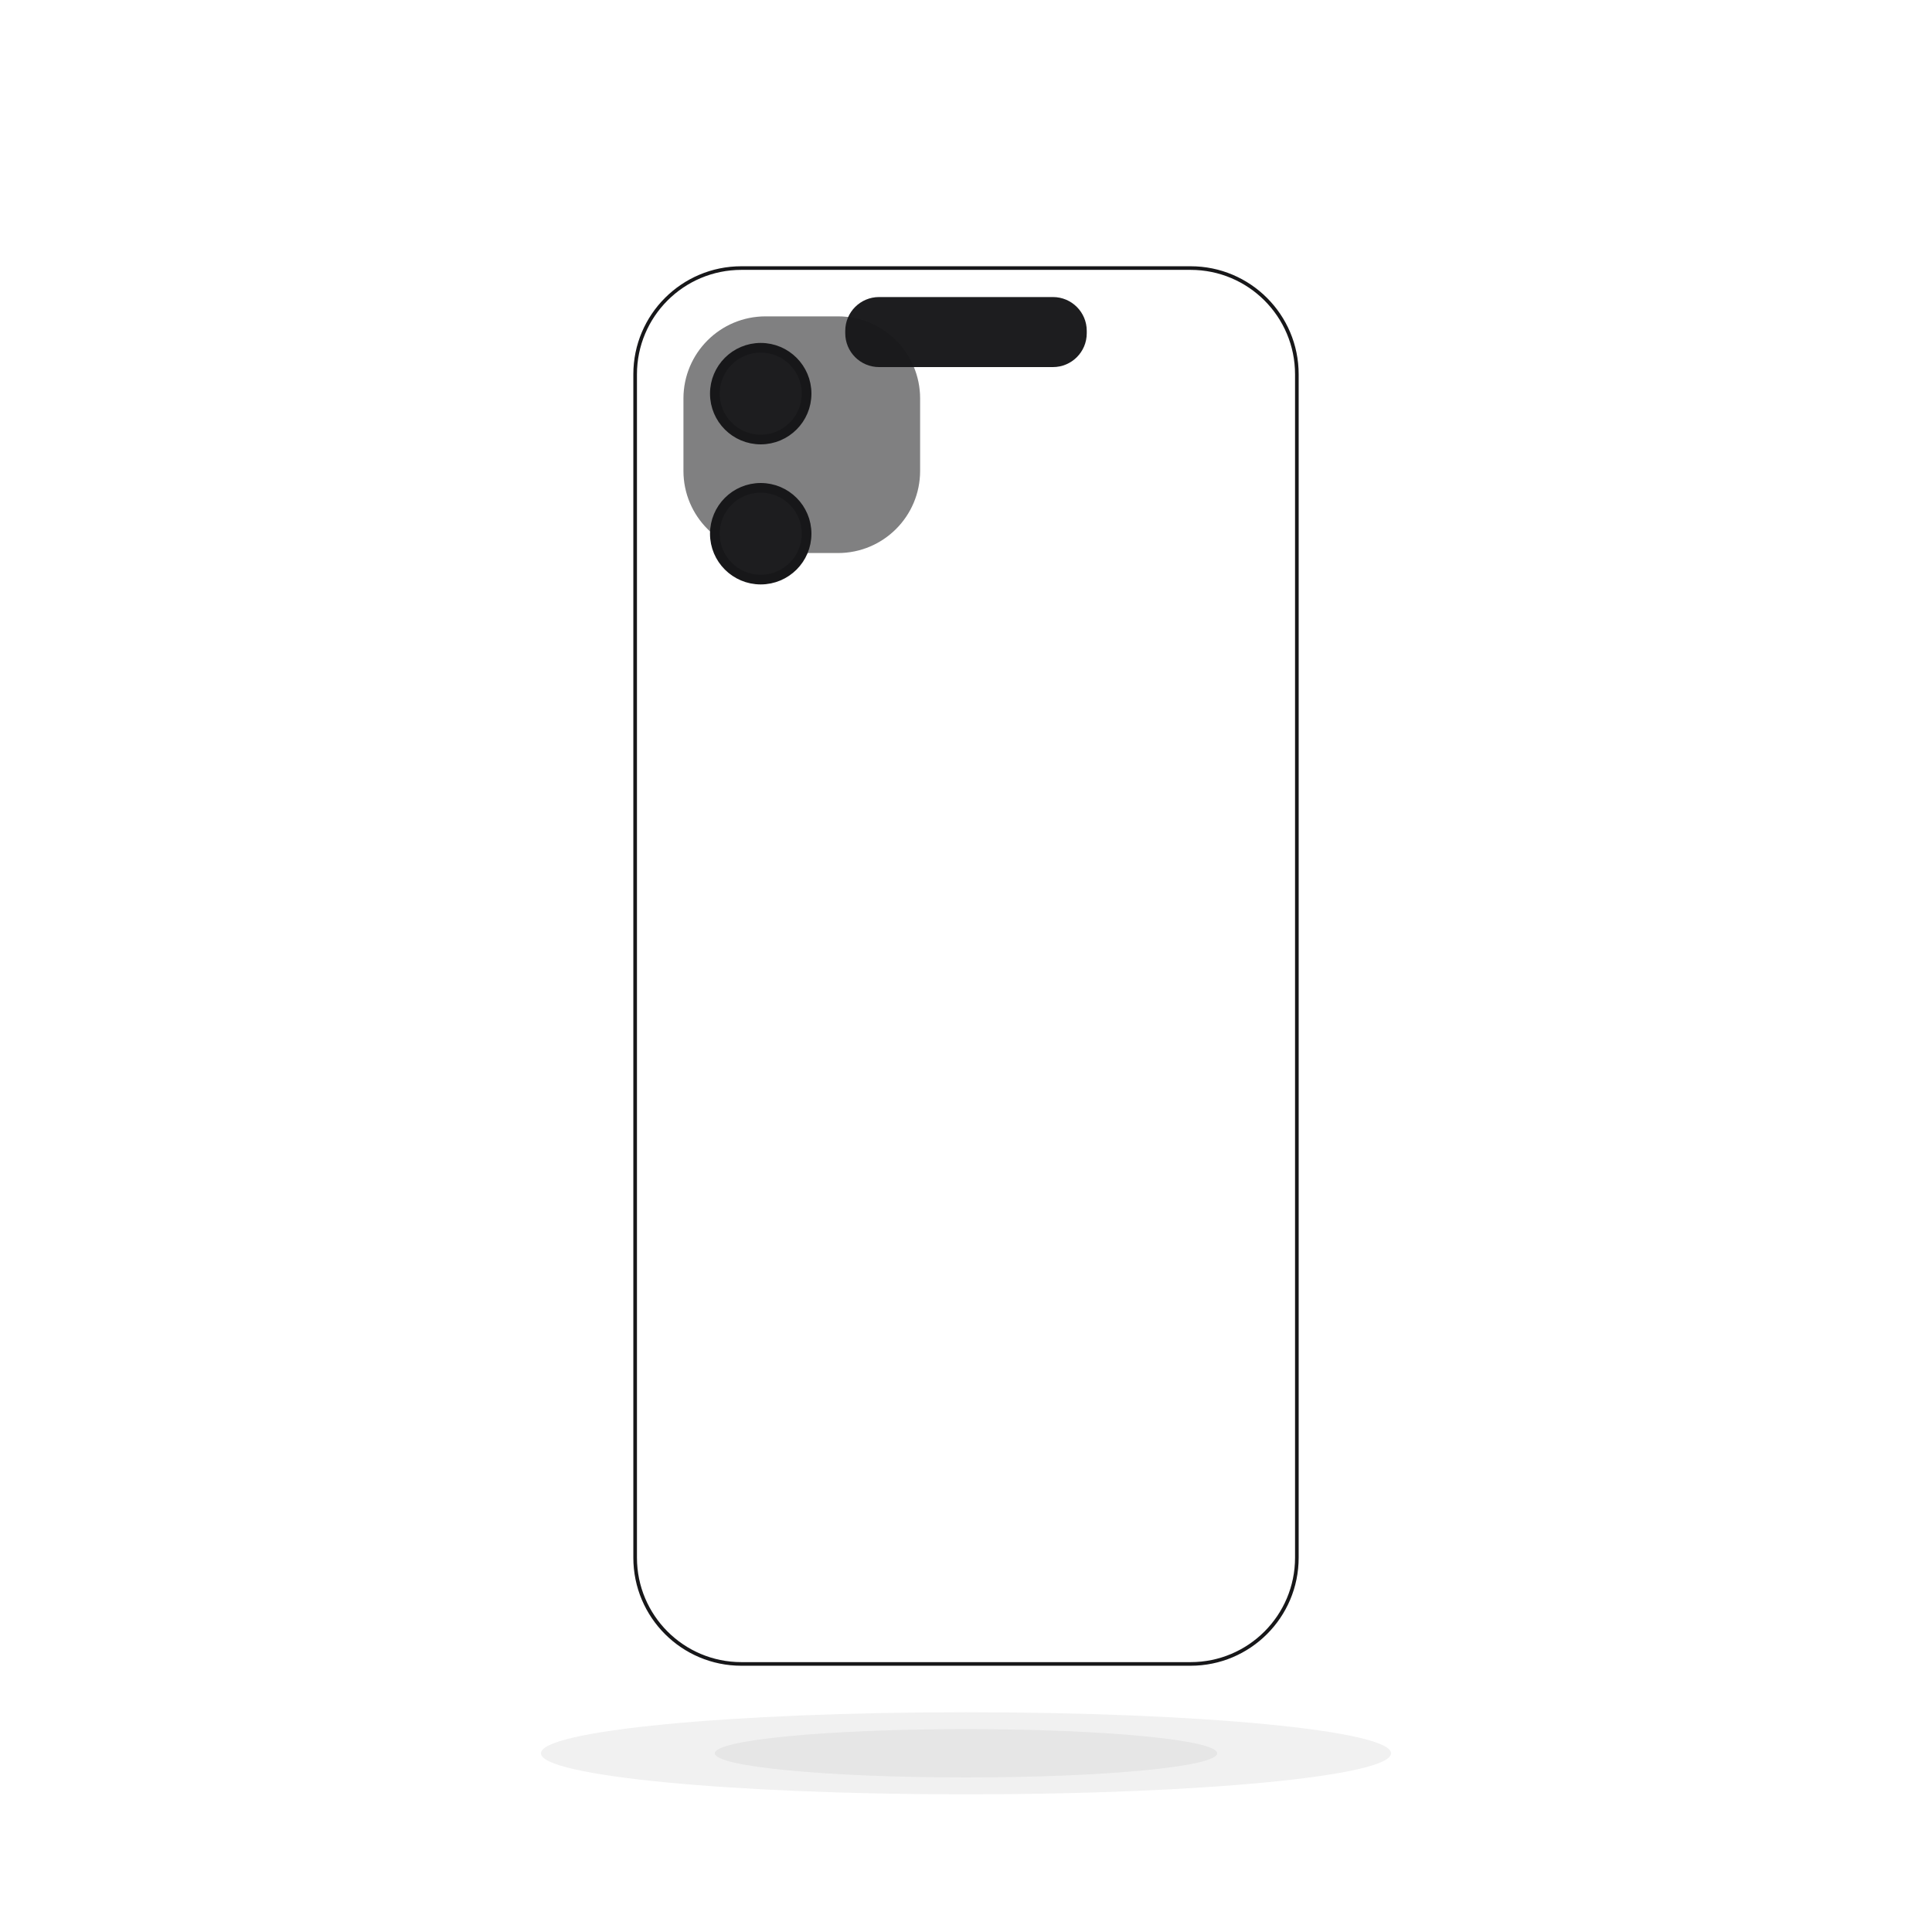
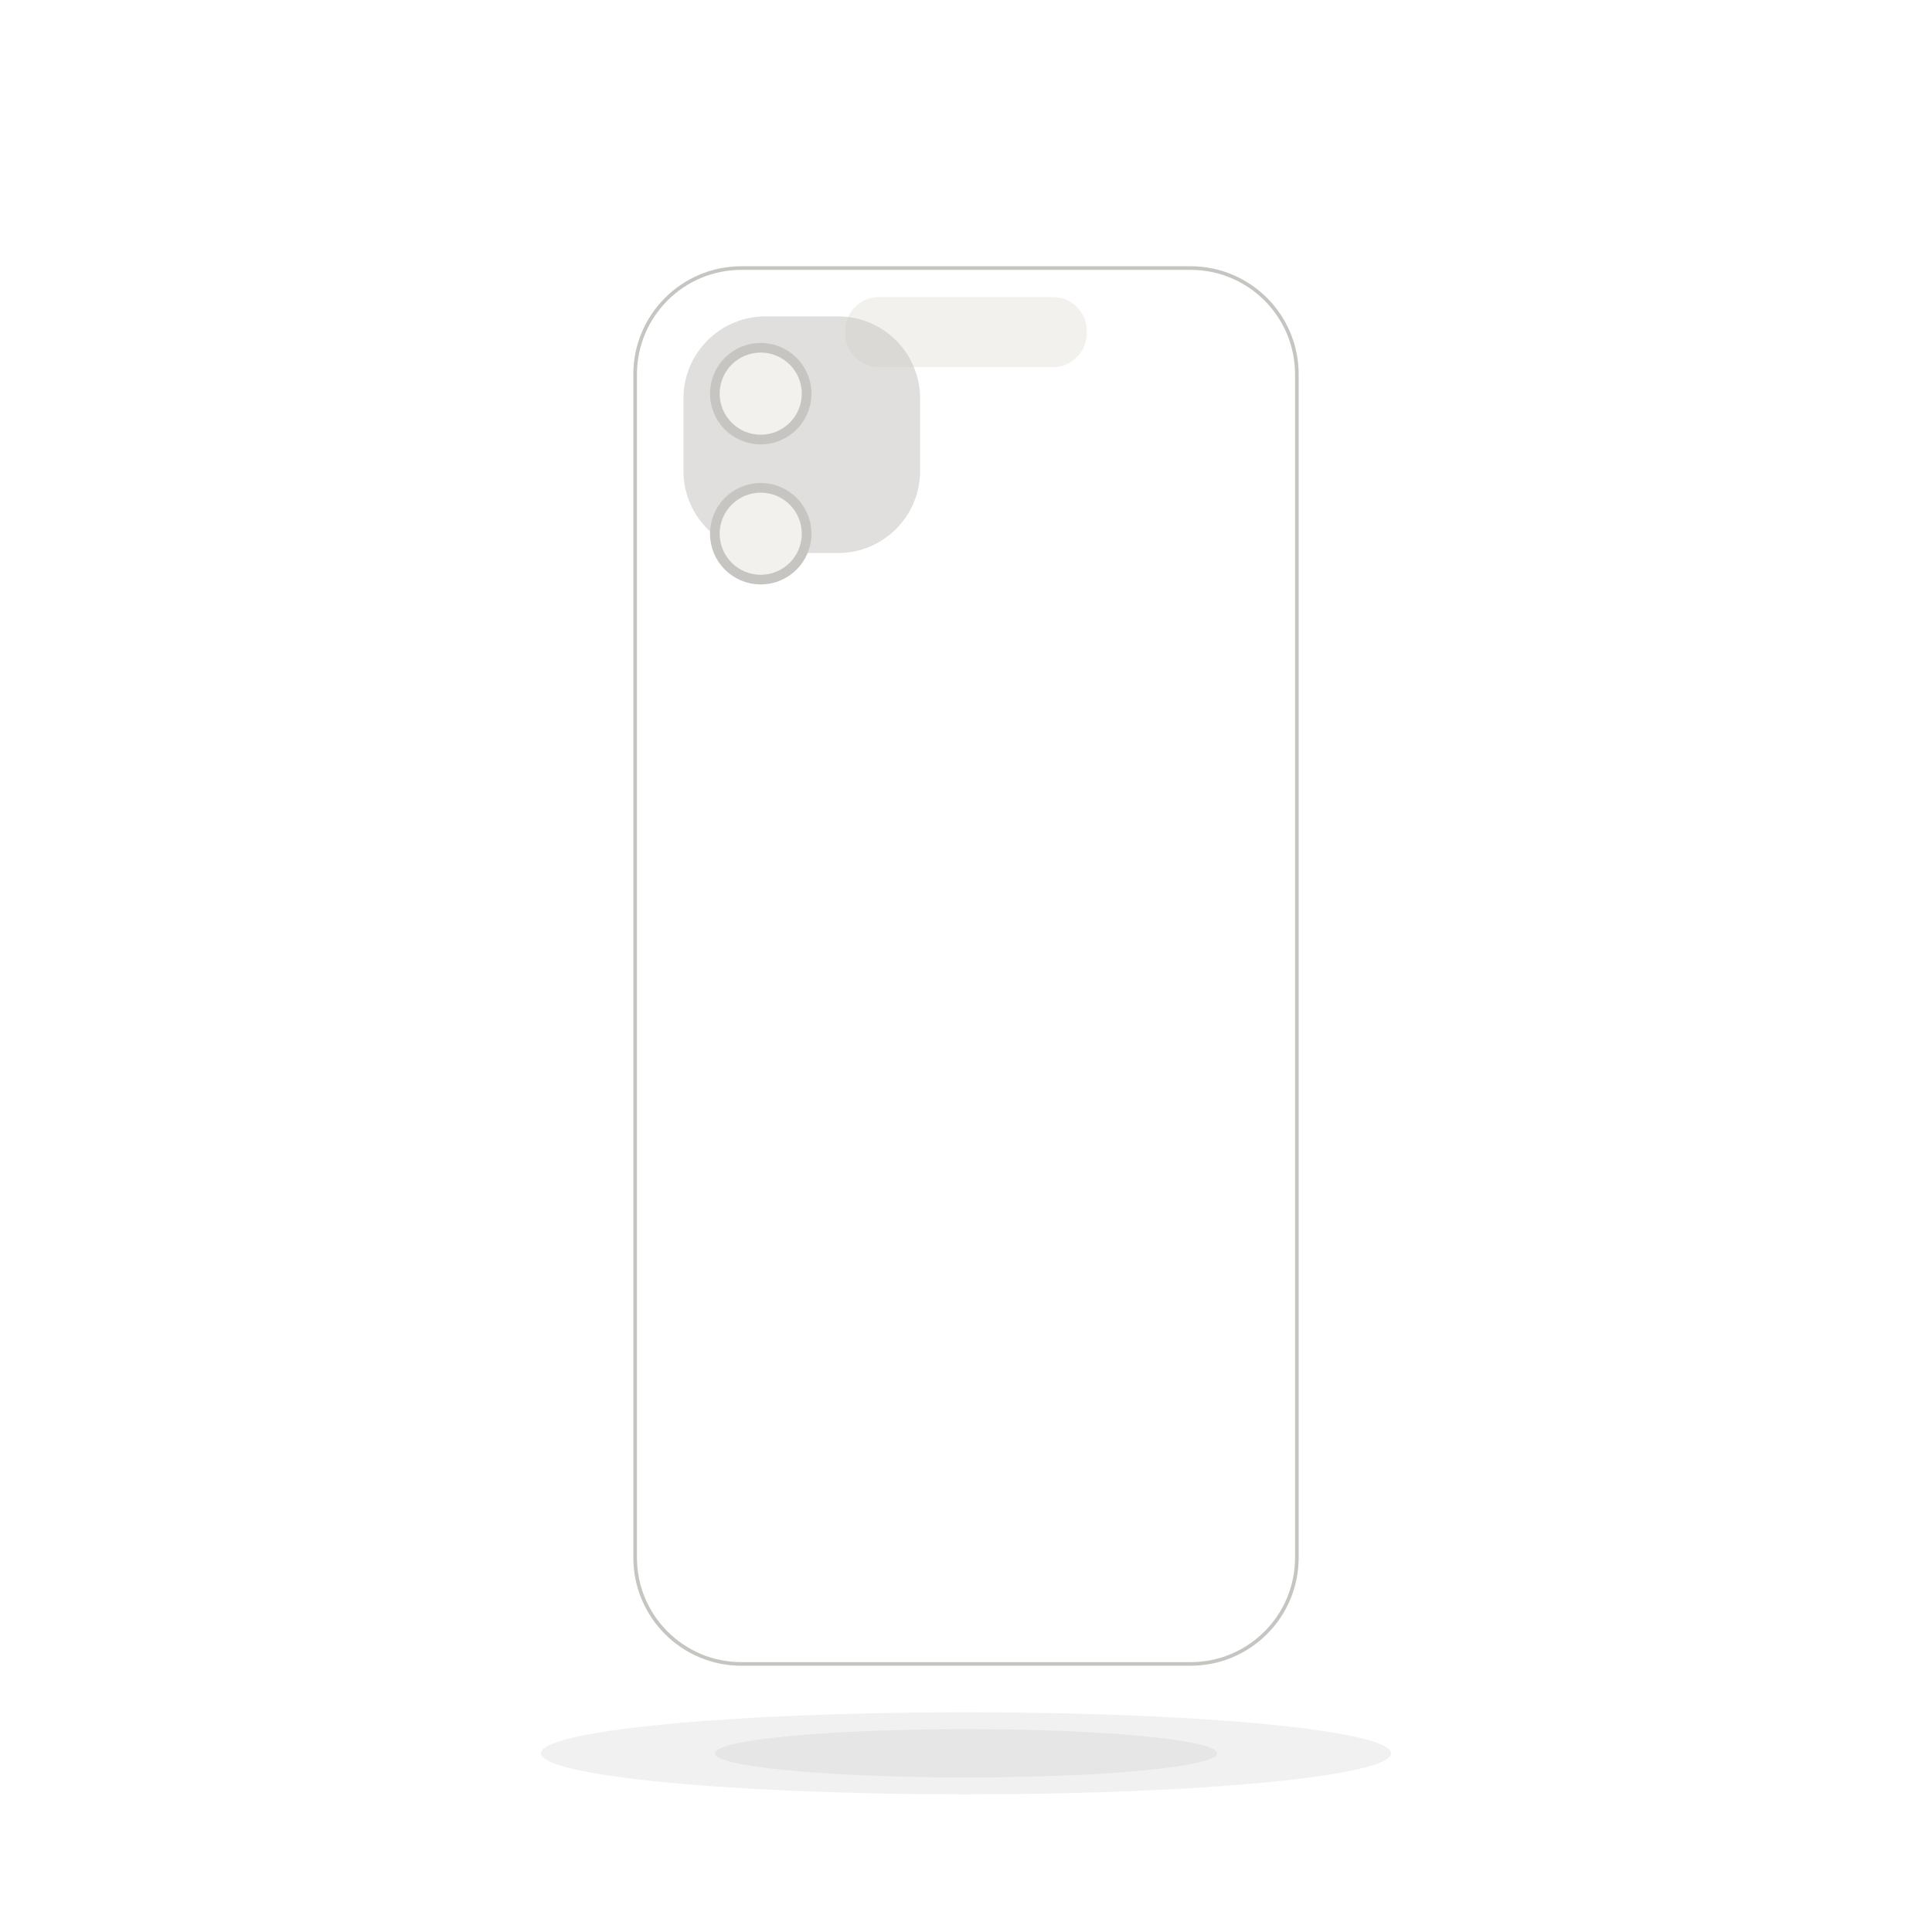
- <svg xmlns="http://www.w3.org/2000/svg" viewBox="0 0 800 800" width="800" height="800" role="img" aria-label="iPhone 13 Mini 128 GB">
+ <svg xmlns="http://www.w3.org/2000/svg" viewBox="0 0 800 800" width="800" height="800" role="img" aria-label="iPhone 13 Mini 256 GB Blanco">
  <rect width="800" height="800" fill="#FFFFFF" />
  <ellipse cx="400" cy="726" rx="176" ry="17" fill="#000" opacity=".055" />
  <ellipse cx="400" cy="726" rx="104" ry="10" fill="#000" opacity=".05" />
-   <rect x="263.0" y="111.0" width="274" height="578" rx="44" fill="url(#cuerpo)" stroke="#171719" stroke-width="1.5" />
+   <rect x="263.0" y="111.0" width="274" height="578" rx="44" fill="url(#cuerpo)" stroke="#C6C5C2" stroke-width="1.5" />
  <rect x="279.0" y="127.0" width="242" height="554" rx="34" fill="url(#pantalla)" />
-   <rect x="350" y="123.0" width="100" height="29" rx="14" fill="#1D1D1F" />
-   <rect x="283.0" y="131.0" width="98" height="98" rx="34" fill="#171719" opacity=".55" />
-   <circle cx="315.0" cy="163.0" r="19" fill="#1D1D1F" stroke="#171719" stroke-width="4" />
-   <circle cx="315.0" cy="221.0" r="19" fill="#1D1D1F" stroke="#171719" stroke-width="4" />
+   <rect x="350" y="123.0" width="100" height="29" rx="14" fill="#F2F1ED" />
+   <rect x="283.0" y="131.0" width="98" height="98" rx="34" fill="#C6C5C2" opacity=".55" />
+   <circle cx="315.0" cy="163.0" r="19" fill="#F2F1ED" stroke="#C6C5C2" stroke-width="4" />
+   <circle cx="315.0" cy="221.0" r="19" fill="#F2F1ED" stroke="#C6C5C2" stroke-width="4" />
  <rect x="263.0" y="111.0" width="274" height="578" rx="44" fill="url(#brillo)" />
</svg>
